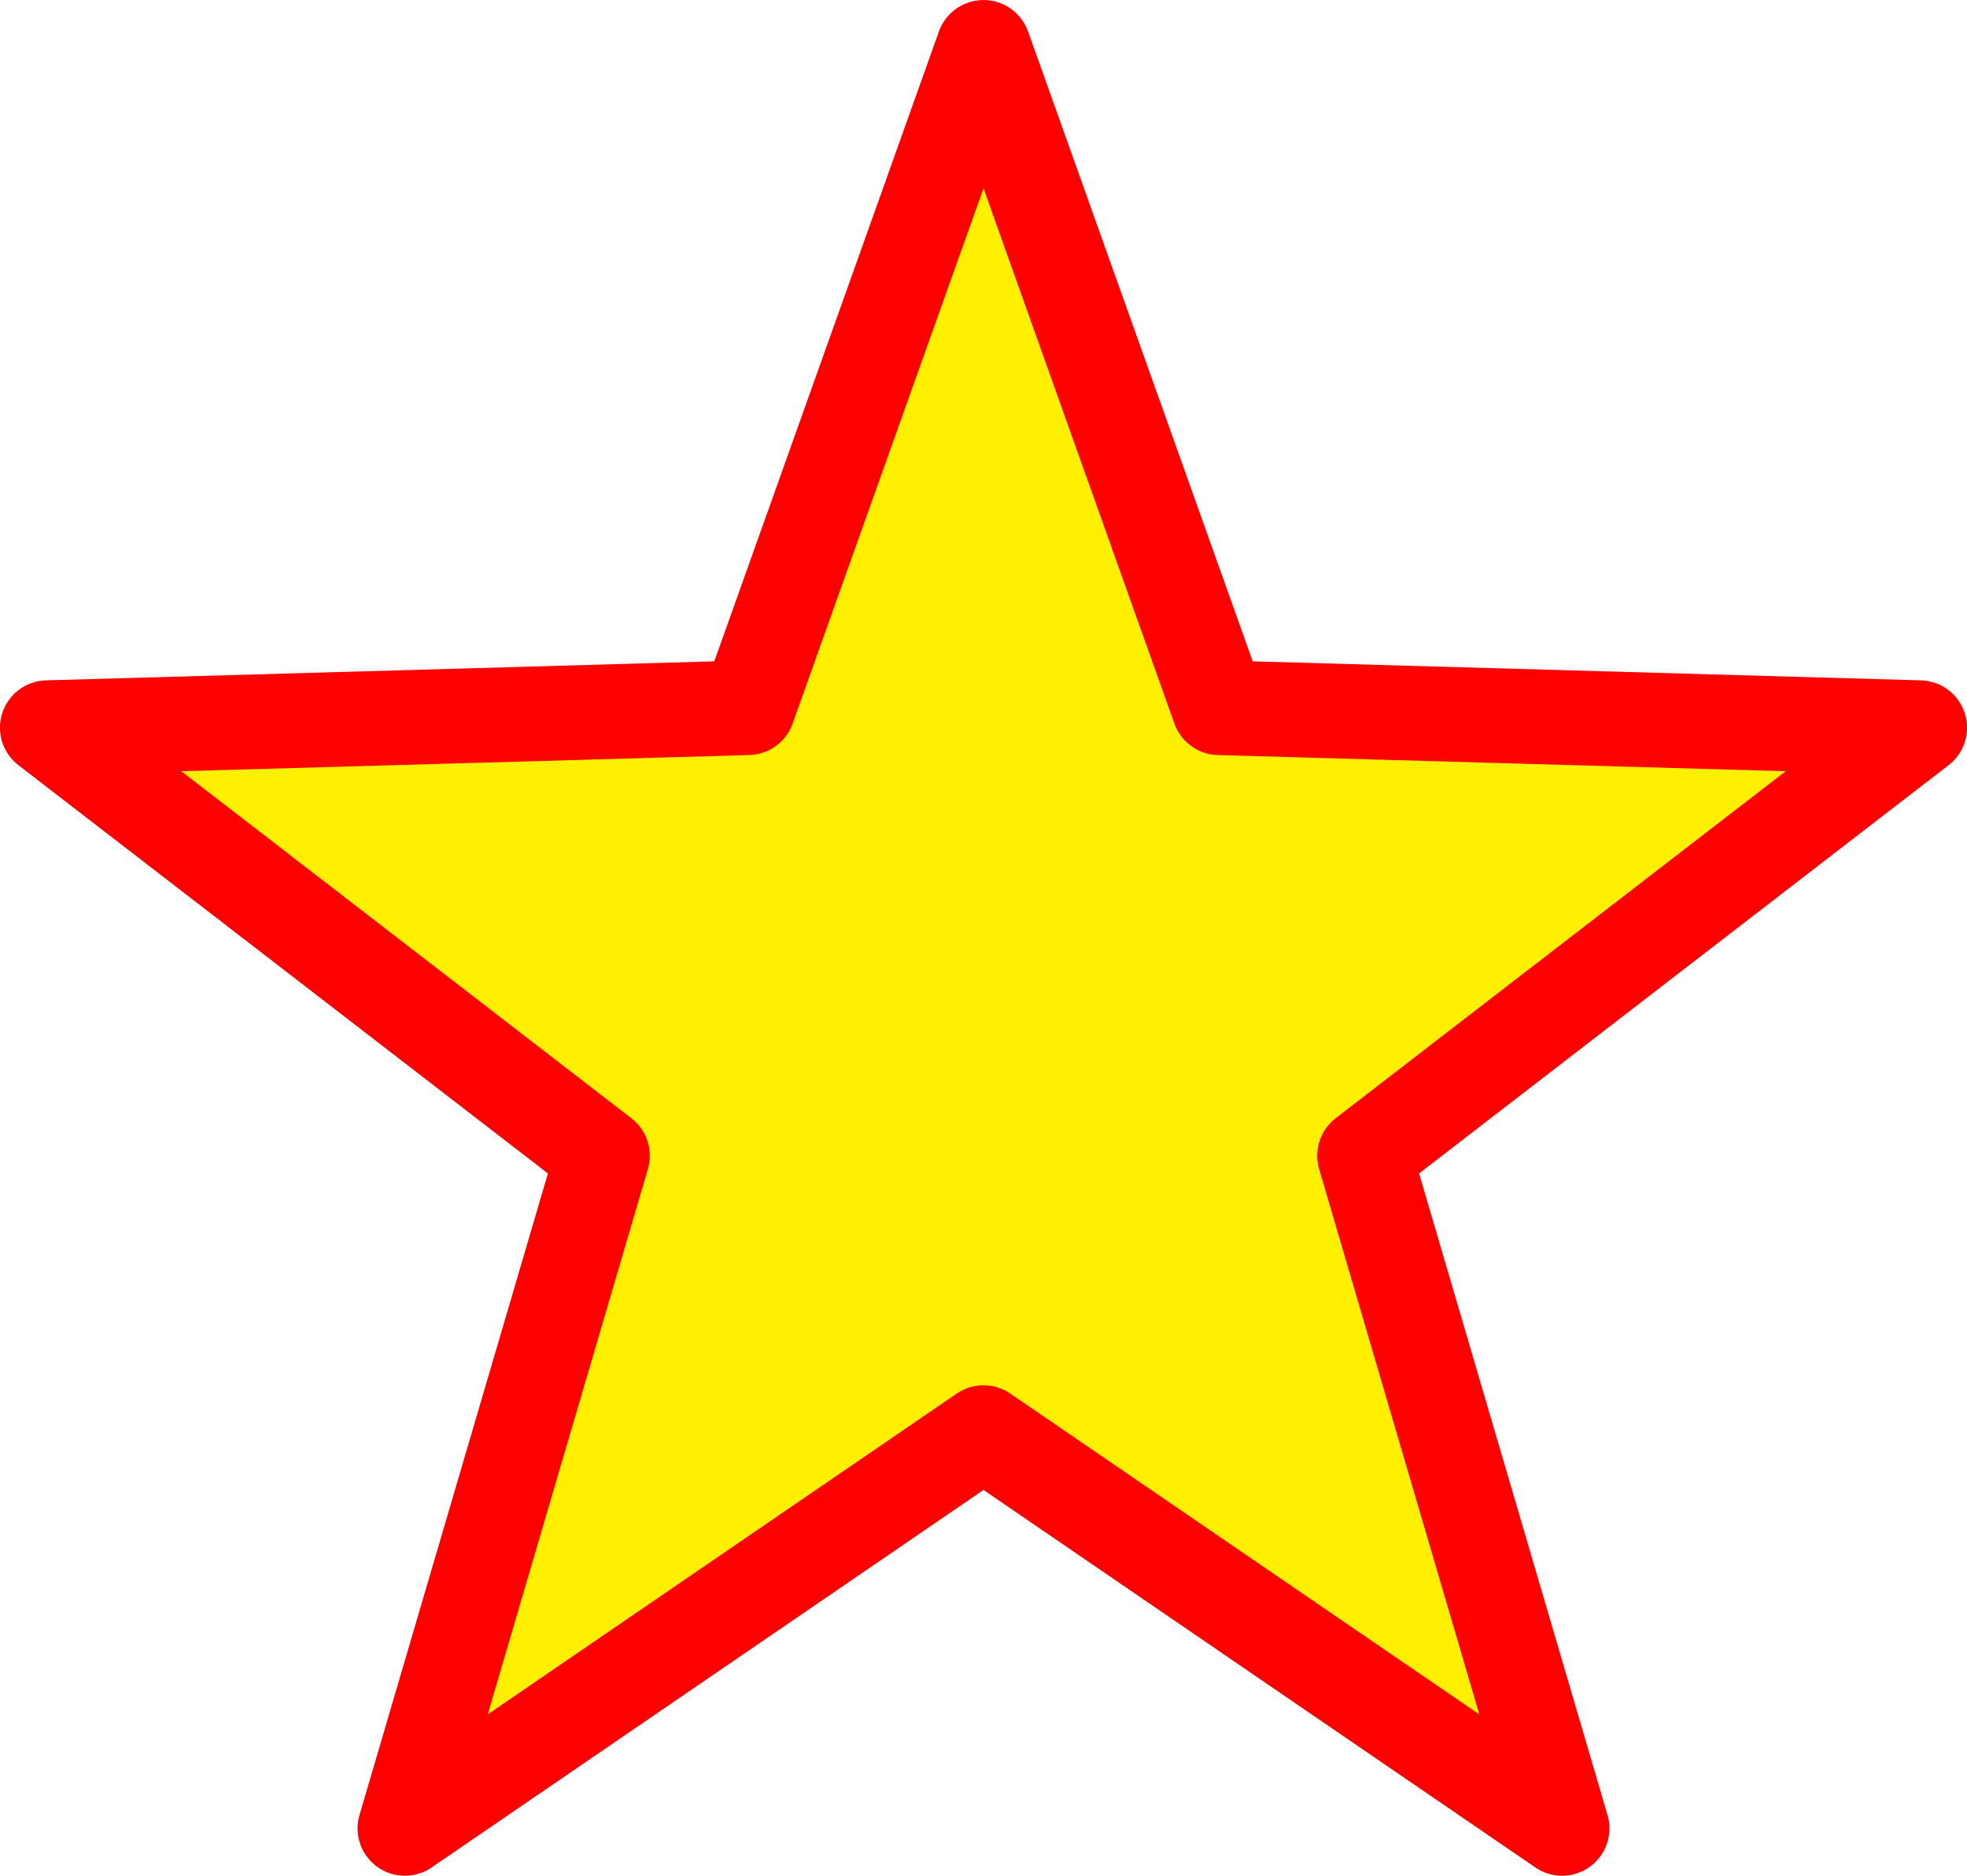
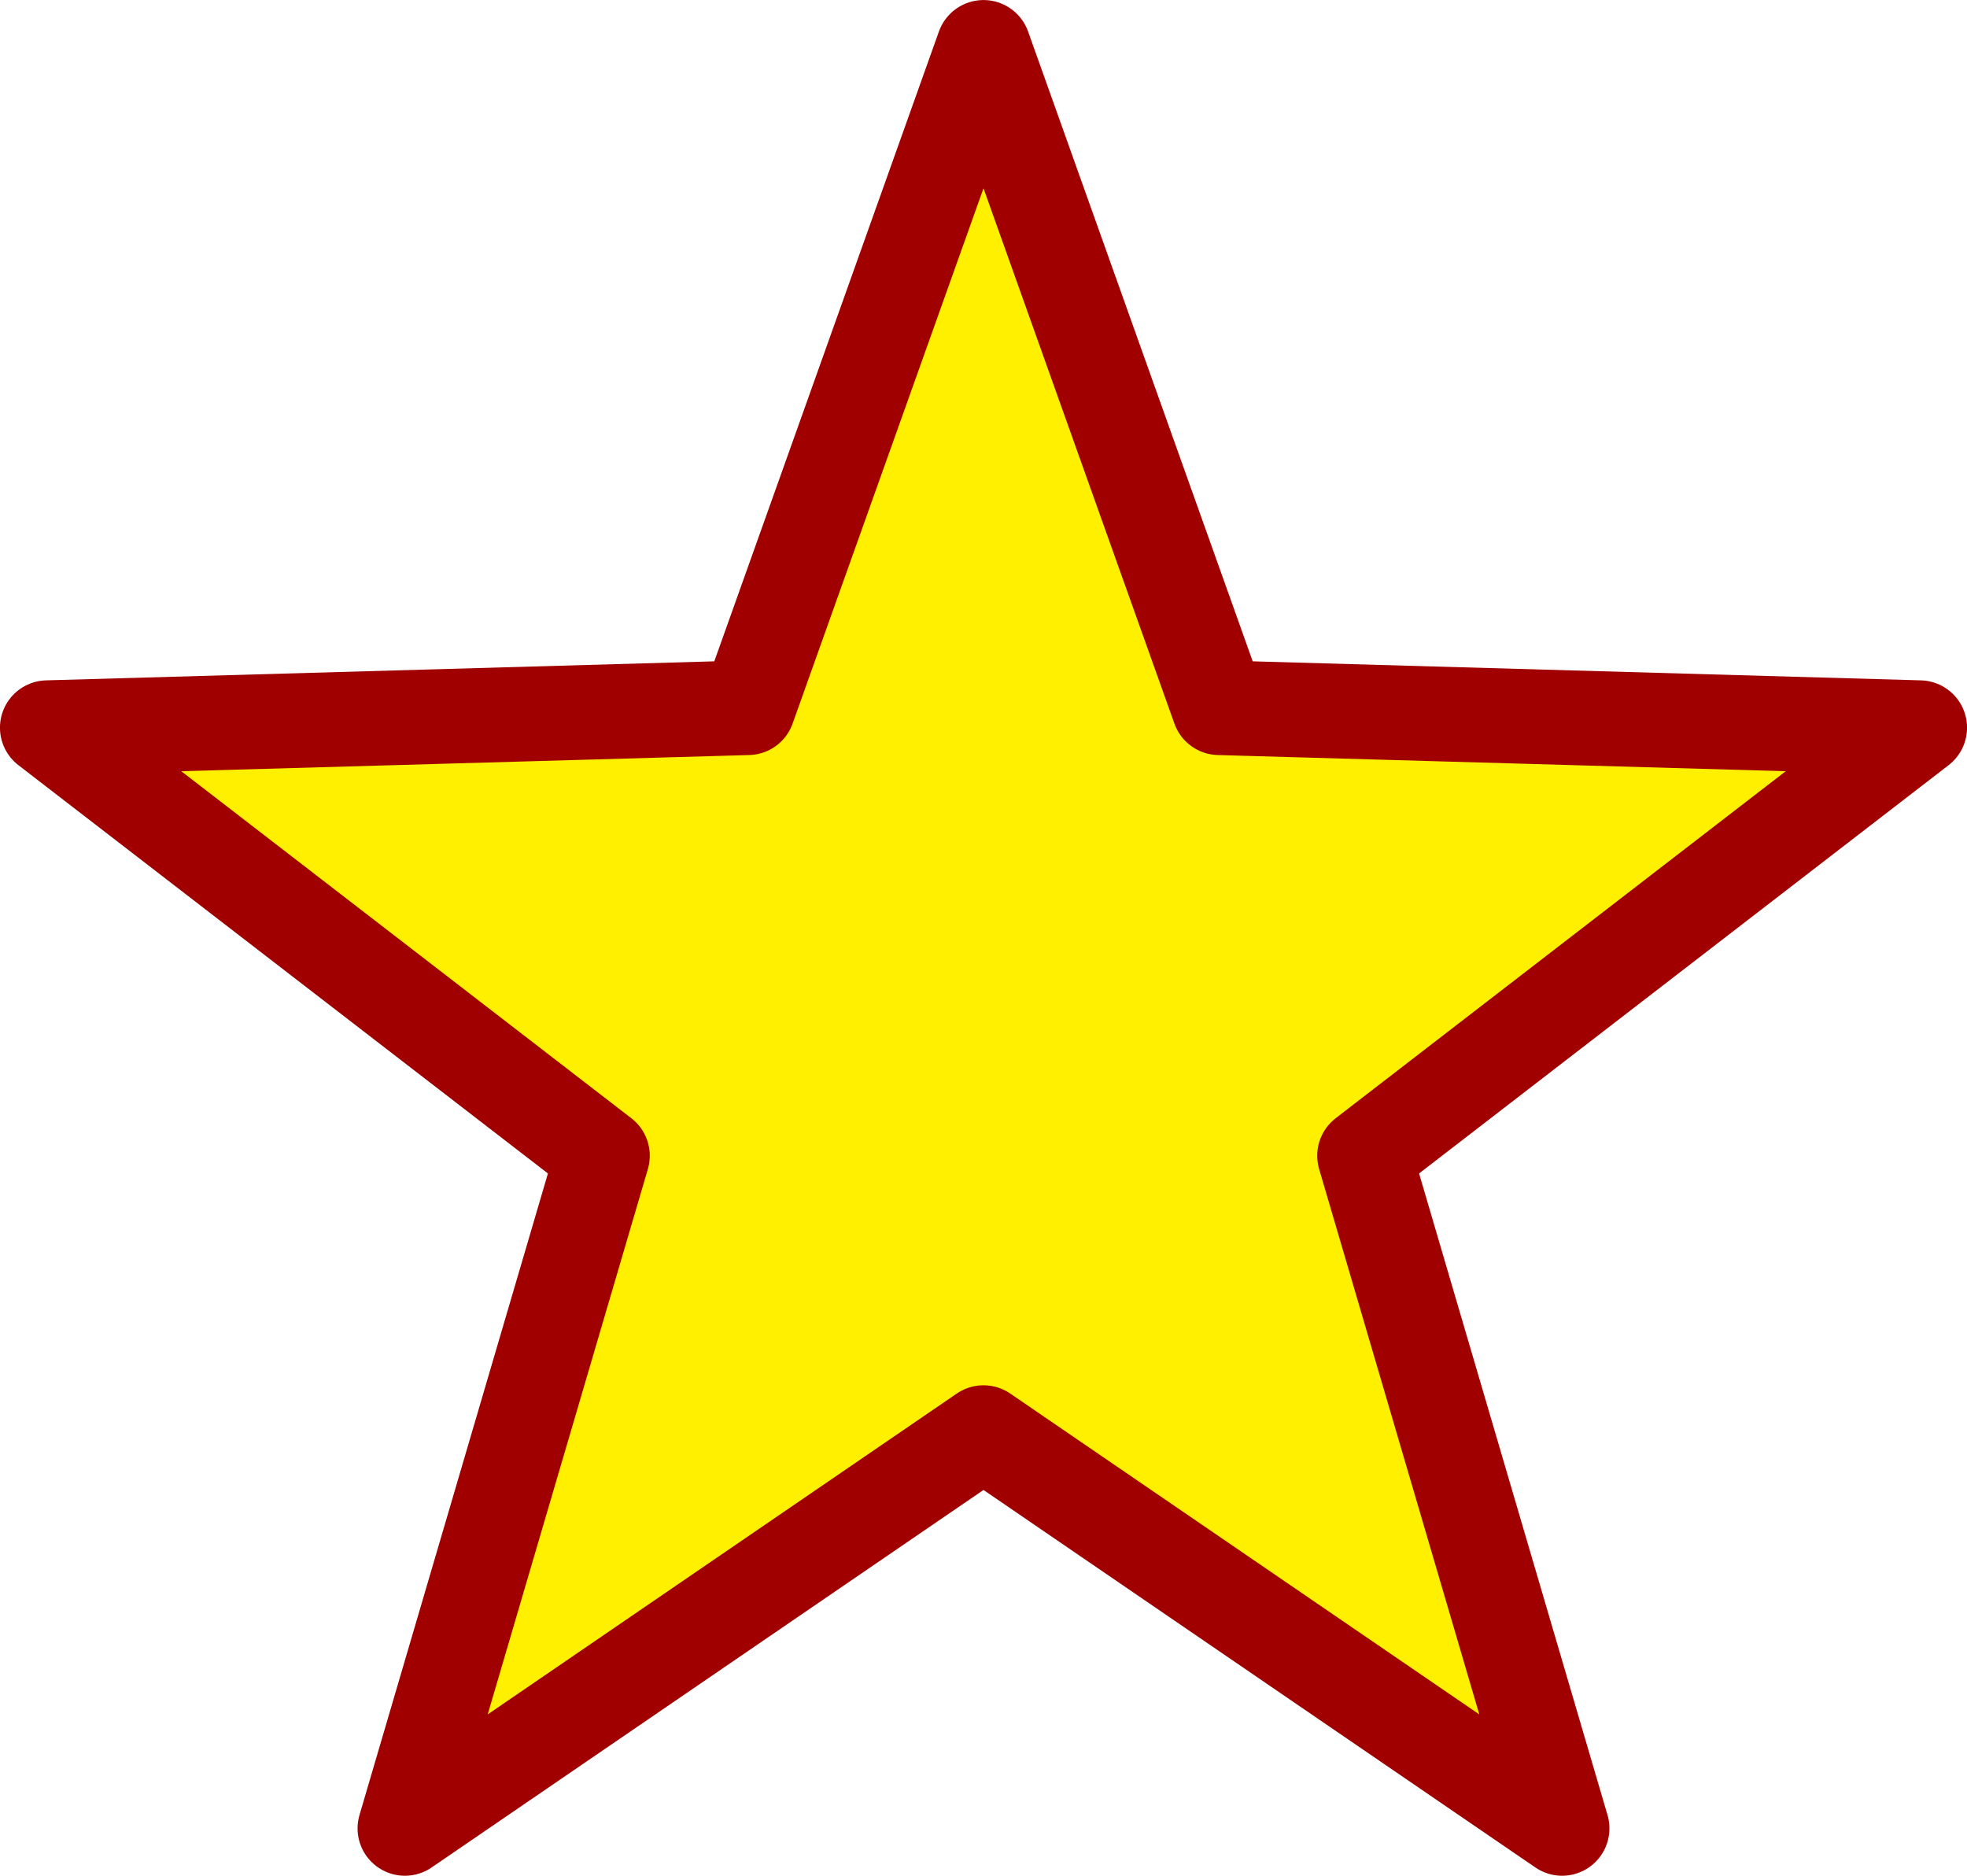
<svg xmlns="http://www.w3.org/2000/svg" width="1662.5" height="1585.12" id="svg2" version="1.1">
  <defs id="defs4" />
  <g id="layer1" transform="translate(511.25,620.7789)">
-     <path style="fill:#fff000;stroke:#ff0000;stroke-width:80;stroke-linecap:butt;stroke-linejoin:round;stroke-miterlimit:4;stroke-opacity:1;stroke-dasharray:none;fill-opacity:1" id="path2989" d="M 320,924.362 120.957,366.322 -471.279,349.464 -2.059,-12.281 -169.037,-580.74 320,-246.271 809.037,-580.74 642.059,-12.281 1111.279,349.464 519.043,366.322 z" transform="matrix(1,0,0,-1,0,343.6222)" />
+     <path style="fill:#fff000;stroke:#a00000;stroke-width:80;stroke-linecap:butt;stroke-linejoin:round;stroke-miterlimit:4;stroke-opacity:1;stroke-dasharray:none;fill-opacity:1" id="path2989" d="M 320,924.362 120.957,366.322 -471.279,349.464 -2.059,-12.281 -169.037,-580.74 320,-246.271 809.037,-580.74 642.059,-12.281 1111.279,349.464 519.043,366.322 z" transform="matrix(1,0,0,-1,0,343.6222)" />
  </g>
</svg>
